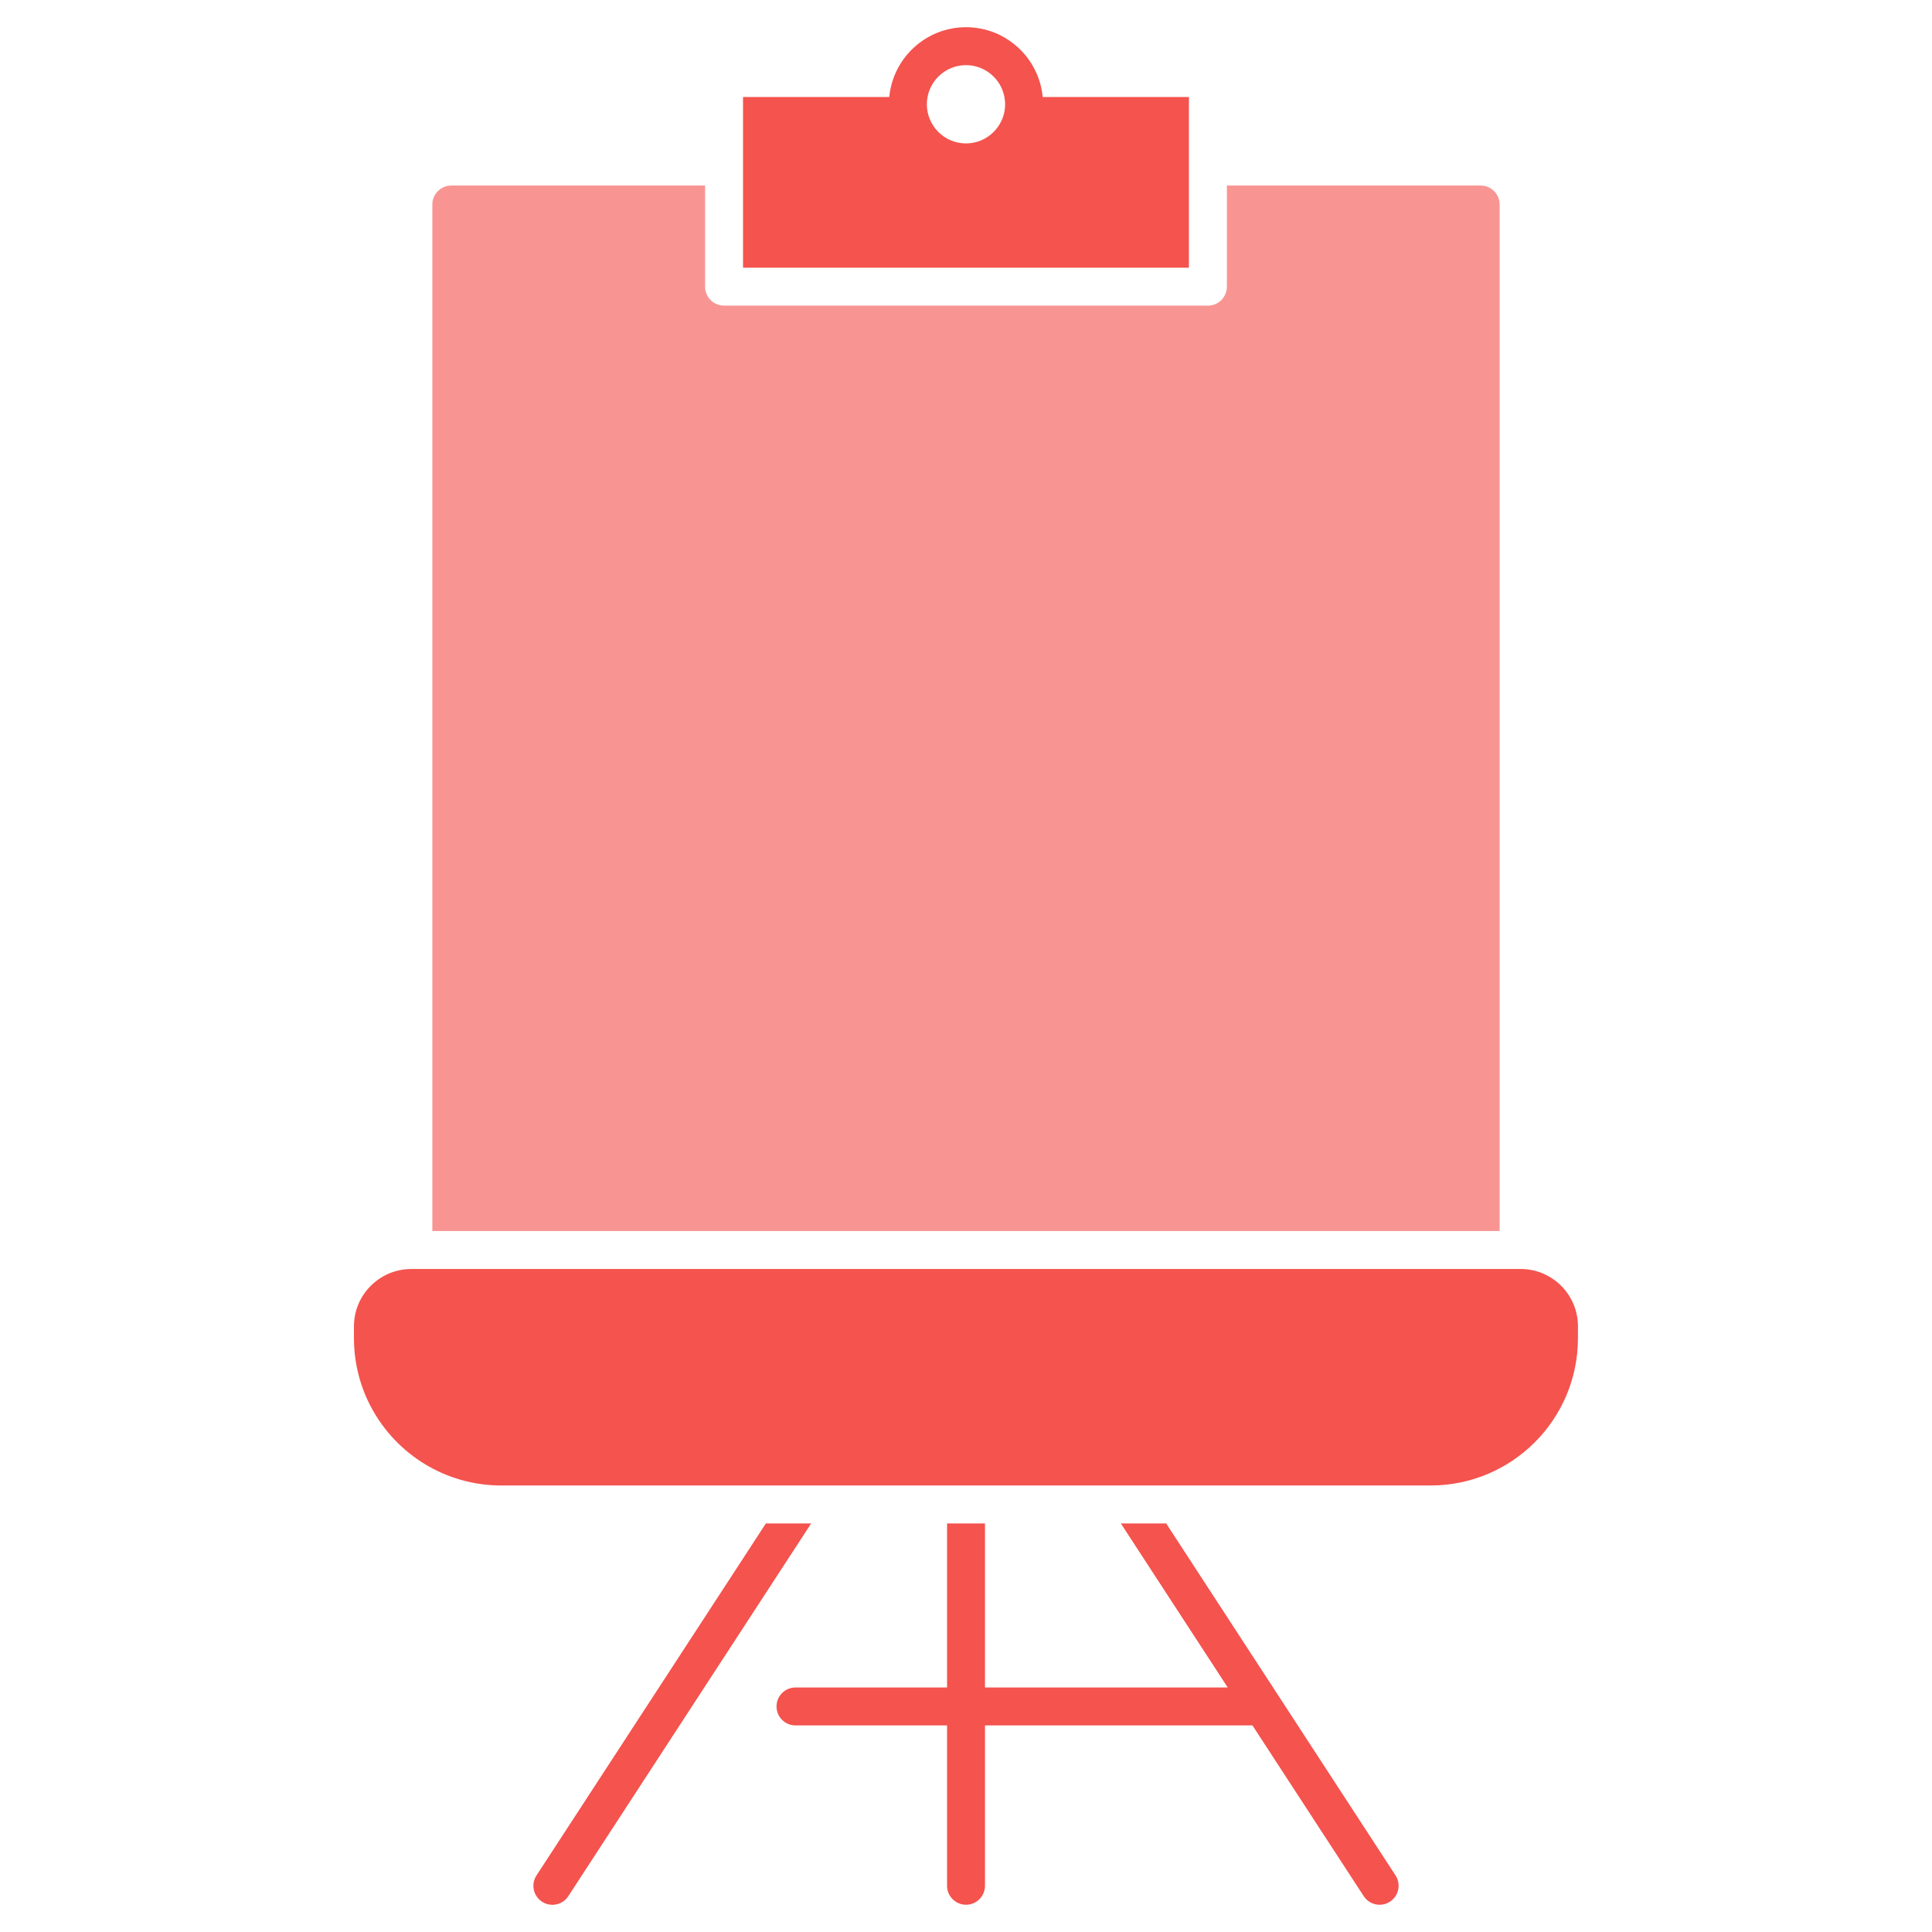
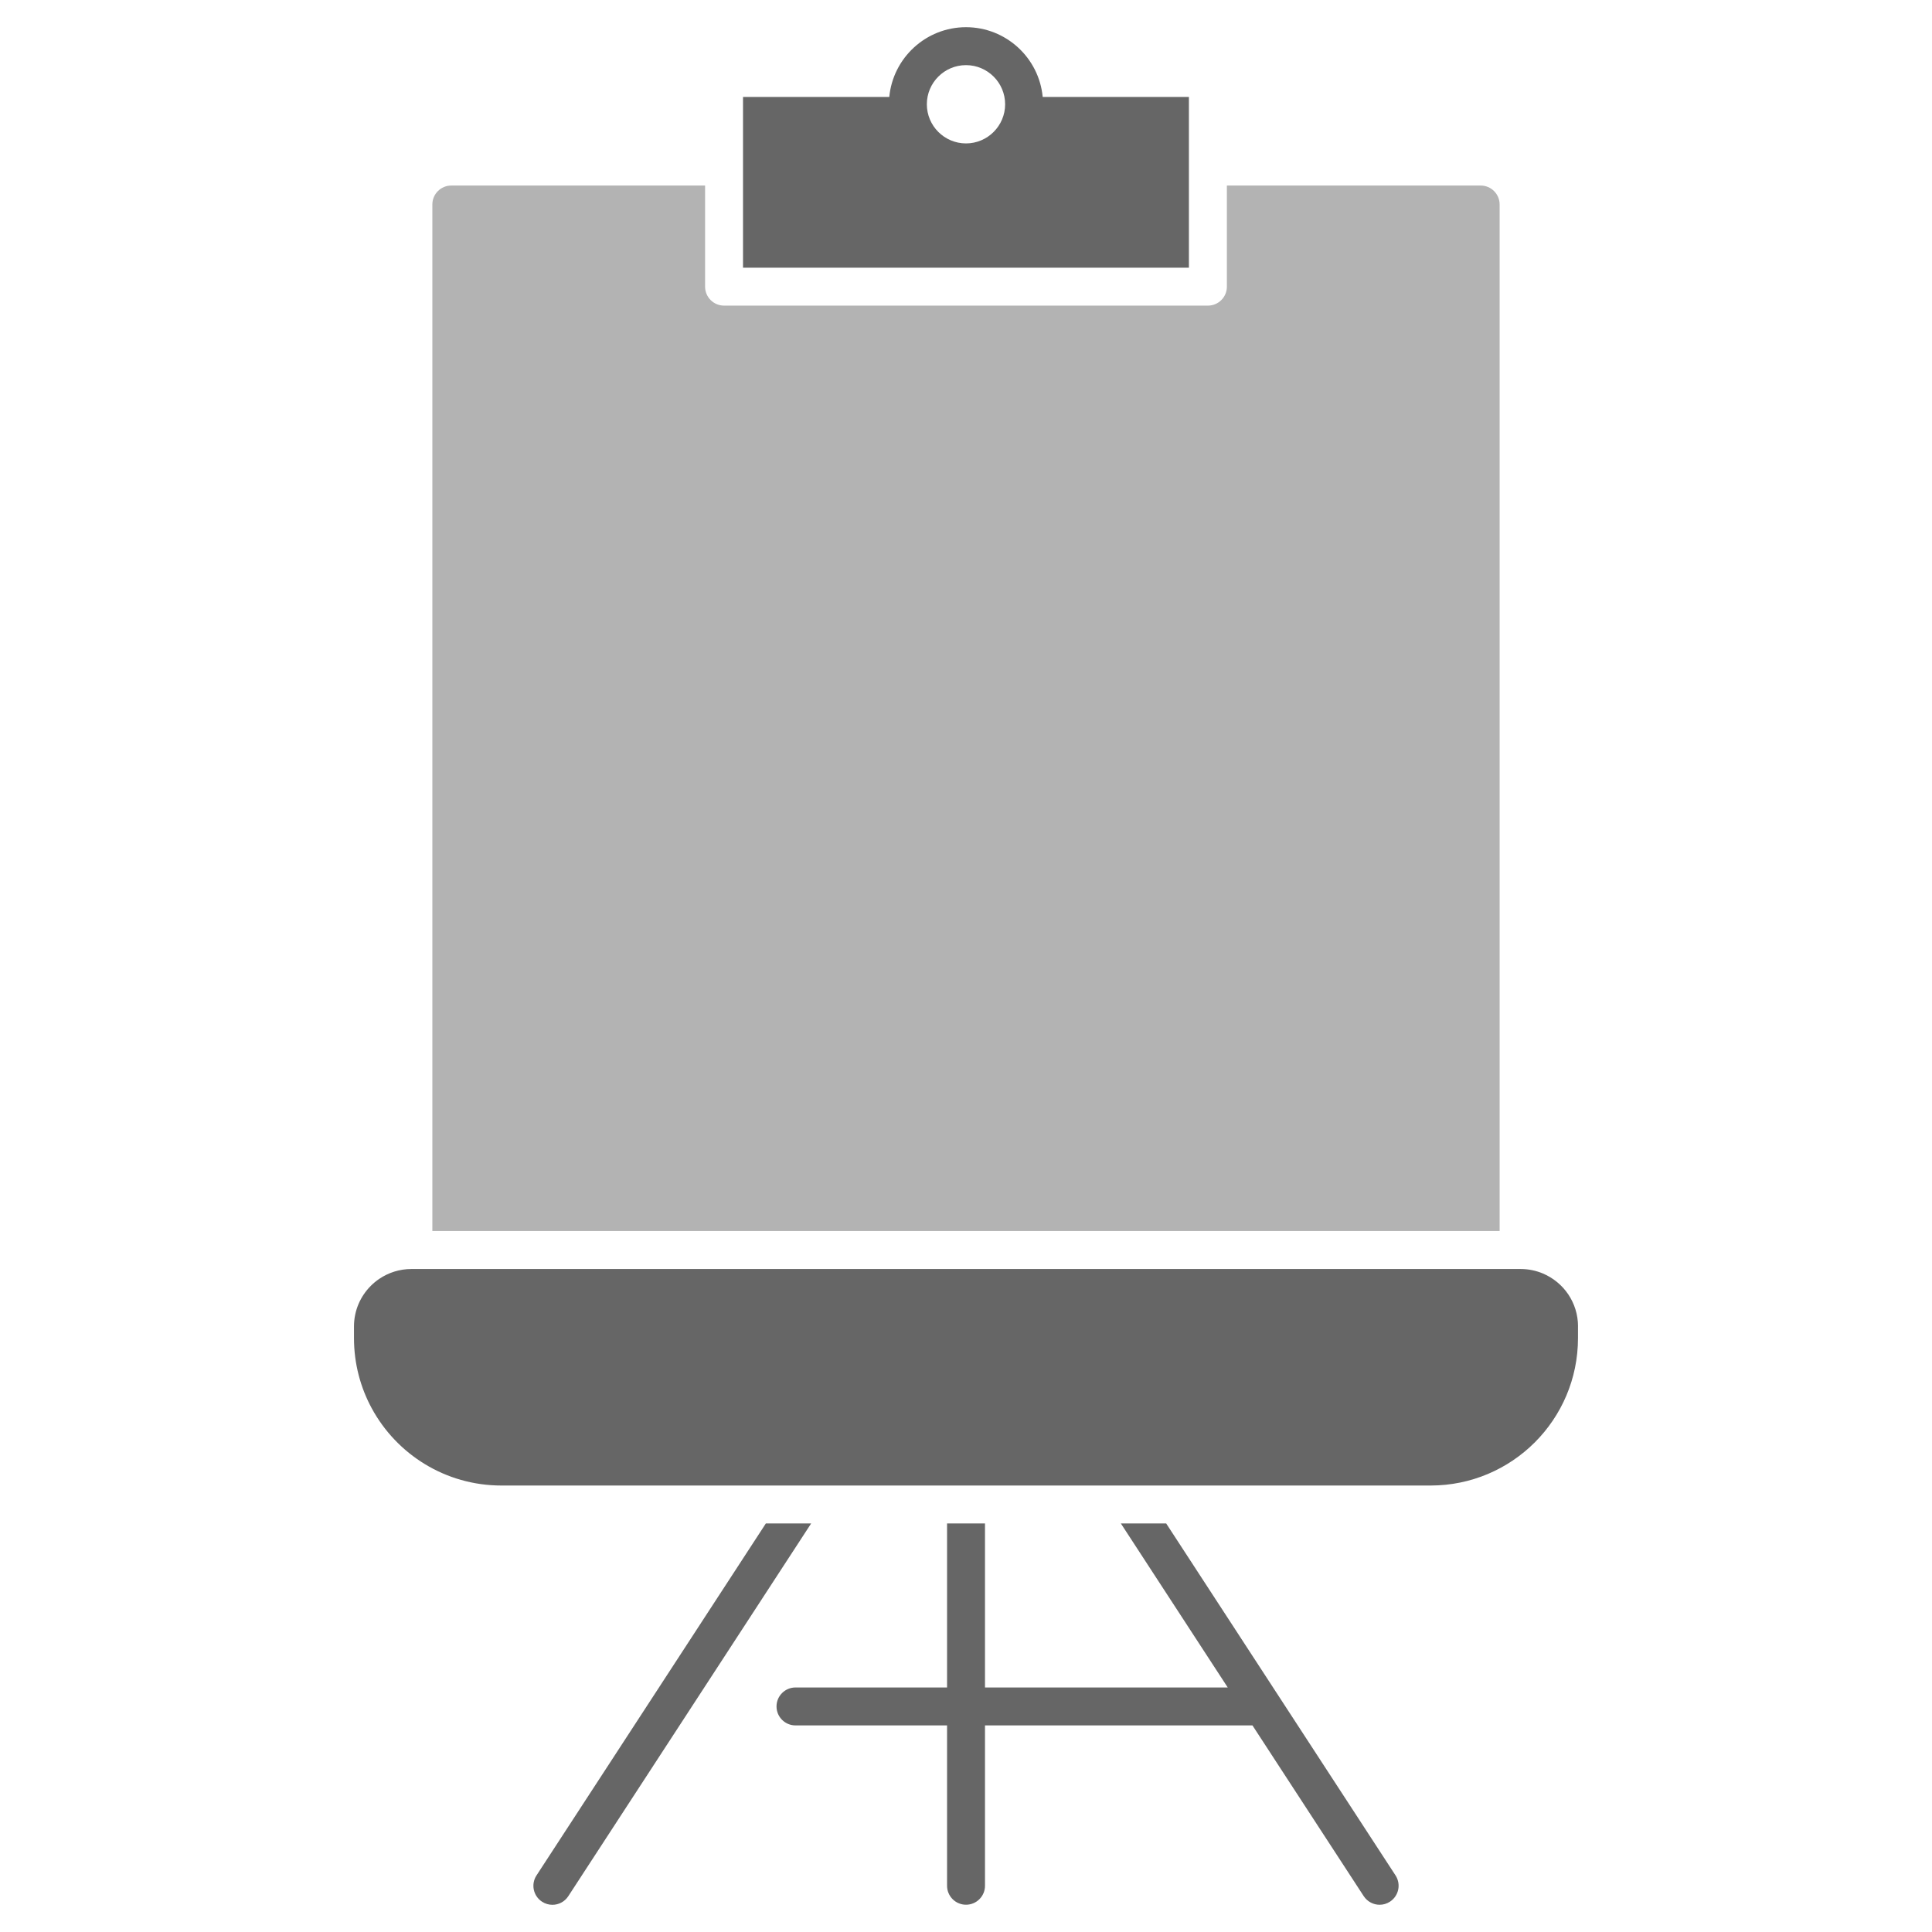
<svg xmlns="http://www.w3.org/2000/svg" width="170" height="170" id="svg2" version="1.1" viewBox="0 0 170 170">
  <defs id="defs4" />
  <g id="layer1" transform="translate(-664.5677,297.8867)">
-     <g transform="matrix(3.543307,0,0,3.543307,-141.3837,-3351.517)" id="g22105-1">
-       <path d="m 246.476,899.635 -5.696,8.741 c -0.142,0.218 -0.08,0.51 0.138,0.652 0.08,0.052 0.169,0.077 0.257,0.077 0.154,0 0.305,-0.075 0.395,-0.214 l 6.031,-9.256 -1.125,0 z" style="fill:#f4534e;fill-opacity:1;fill-rule:nonzero;stroke:none" id="path21206-2-6-4-4" />
-       <path d="m 266.644,894.741 c 0,-0.295 -0.09,-0.57 -0.243,-0.797 -0.154,-0.228 -0.372,-0.408 -0.628,-0.517 -0.171,-0.072 -0.358,-0.112 -0.555,-0.112 l -27.544,0 c -0.296,0 -0.57,0.09 -0.798,0.244 -0.076,0.051 -0.146,0.109 -0.211,0.174 -0.129,0.129 -0.234,0.283 -0.306,0.453 -0.072,0.171 -0.112,0.358 -0.112,0.555 l 0,0.29 c 0,0.632 0.16,1.226 0.442,1.745 0.62,1.141 1.829,1.916 3.219,1.916 l 23.074,0 c 1.011,0 1.927,-0.41 2.589,-1.072 0.662,-0.662 1.072,-1.578 1.072,-2.589 l 0,-0.29 z" style="fill:#f4534e;fill-opacity:1;fill-rule:nonzero;stroke:none" id="path21210-7-4-1-4" />
-       <path d="m 256.417,899.635 -1.125,0 2.654,4.073 -6.028,0 0,-4.073 -0.942,0 0,4.073 -3.764,0 c -0.26,0 -0.471,0.211 -0.471,0.471 0,0.26 0.211,0.471 0.471,0.471 l 3.764,0 0,3.982 c 0,0.26 0.211,0.471 0.471,0.471 0.26,0 0.471,-0.211 0.471,-0.471 l 0,-3.982 6.642,0 2.763,4.24 c 0.091,0.138 0.242,0.214 0.395,0.214 0.088,0 0.177,-0.025 0.257,-0.077 0.218,-0.142 0.28,-0.434 0.138,-0.652 l -5.696,-8.741 z" style="fill:#f4534e;fill-opacity:1;fill-rule:nonzero;stroke:none" id="path21214-7-8-9-3" />
-       <path d="m 264.227,866.41 -6.302,0 0,2.511 c 0,0.26 -0.211,0.471 -0.471,0.471 l -12.016,0 c -0.26,0 -0.471,-0.211 -0.471,-0.471 l 0,-2.511 -6.302,0 c -0.26,0 -0.471,0.211 -0.471,0.471 l 0,25.492 26.504,0 0,-25.492 c 0,-0.26 -0.211,-0.471 -0.471,-0.471" style="fill:#f89592;fill-opacity:1;fill-rule:nonzero;stroke:none" id="path21218-2-9-3-9" />
-       <path d="m 251.446,863.42 c 0.536,0 0.972,0.436 0.972,0.972 0,0.535 -0.436,0.972 -0.972,0.972 -0.536,0 -0.972,-0.436 -0.972,-0.972 0,-0.536 0.436,-0.972 0.972,-0.972 m 1.905,0.791 c -0.091,-0.971 -0.91,-1.733 -1.905,-1.733 -0.994,0 -1.813,0.762 -1.905,1.733 l -3.632,0 0,4.239 11.073,0 0,-4.239 -3.632,0 z" style="fill:#f4534e;fill-opacity:1;fill-rule:nonzero;stroke:none" id="path21222-1-3-8-8" />
+     <g transform="matrix(3.543307,0,0,3.543307,-134.8429,-1678.145)" id="g7827">
+       <path d="m 244.63,427.372 -5.696,8.741 c -0.142,0.218 -0.08,0.51 0.138,0.652 0.08,0.052 0.169,0.077 0.257,0.077 0.154,0 0.305,-0.075 0.395,-0.214 l 6.031,-9.256 -1.125,0 z" style="fill:#666666;fill-opacity:1;fill-rule:nonzero;stroke:none" id="path21206-2-6-4-8" />
+       <path d="m 264.799,422.479 c 0,-0.295 -0.09,-0.57 -0.243,-0.797 -0.154,-0.228 -0.372,-0.408 -0.628,-0.517 -0.171,-0.072 -0.358,-0.112 -0.555,-0.112 l -27.544,0 c -0.296,0 -0.57,0.09 -0.798,0.244 -0.076,0.051 -0.146,0.109 -0.211,0.174 -0.129,0.129 -0.234,0.283 -0.306,0.453 -0.072,0.171 -0.112,0.358 -0.112,0.555 l 0,0.29 c 0,0.632 0.16,1.226 0.442,1.745 0.62,1.141 1.829,1.916 3.219,1.916 l 23.074,0 c 1.011,0 1.927,-0.41 2.589,-1.072 0.662,-0.662 1.072,-1.578 1.072,-2.589 l 0,-0.29 z" style="fill:#666666;fill-opacity:1;fill-rule:nonzero;stroke:none" id="path21210-7-4-1-0" />
+       <path d="m 254.571,427.372 -1.125,0 2.654,4.073 -6.028,0 0,-4.073 -0.942,0 0,4.073 -3.764,0 c -0.26,0 -0.471,0.211 -0.471,0.471 0,0.26 0.211,0.471 0.471,0.471 l 3.764,0 0,3.982 c 0,0.26 0.211,0.471 0.471,0.471 0.26,0 0.471,-0.211 0.471,-0.471 l 0,-3.982 6.642,0 2.763,4.24 c 0.091,0.138 0.242,0.214 0.395,0.214 0.088,0 0.177,-0.025 0.257,-0.077 0.218,-0.142 0.28,-0.434 0.138,-0.652 l -5.696,-8.741 z" style="fill:#666666;fill-opacity:1;fill-rule:nonzero;stroke:none" id="path21214-7-8-9-5" />
+       <path d="m 262.381,394.147 -6.302,0 0,2.511 c 0,0.26 -0.211,0.471 -0.471,0.471 l -12.016,0 c -0.26,0 -0.471,-0.211 -0.471,-0.471 l 0,-2.511 -6.302,0 c -0.26,0 -0.471,0.211 -0.471,0.471 l 0,25.492 26.504,0 0,-25.492 c 0,-0.26 -0.211,-0.471 -0.471,-0.471" style="fill:#b3b3b3;fill-opacity:1;fill-rule:nonzero;stroke:none" id="path21218-2-9-3-2" />
+       <path d="m 249.6,391.157 c 0.536,0 0.972,0.436 0.972,0.972 0,0.535 -0.436,0.972 -0.972,0.972 -0.536,0 -0.972,-0.436 -0.972,-0.972 0,-0.536 0.436,-0.972 0.972,-0.972 m 1.905,0.791 c -0.091,-0.971 -0.91,-1.733 -1.905,-1.733 -0.994,0 -1.813,0.762 -1.905,1.733 l -3.632,0 0,4.239 11.073,0 0,-4.239 -3.632,0 z" style="fill:#666666;fill-opacity:1;fill-rule:nonzero;stroke:none" id="path21222-1-3-8-1" />
    </g>
  </g>
</svg>
